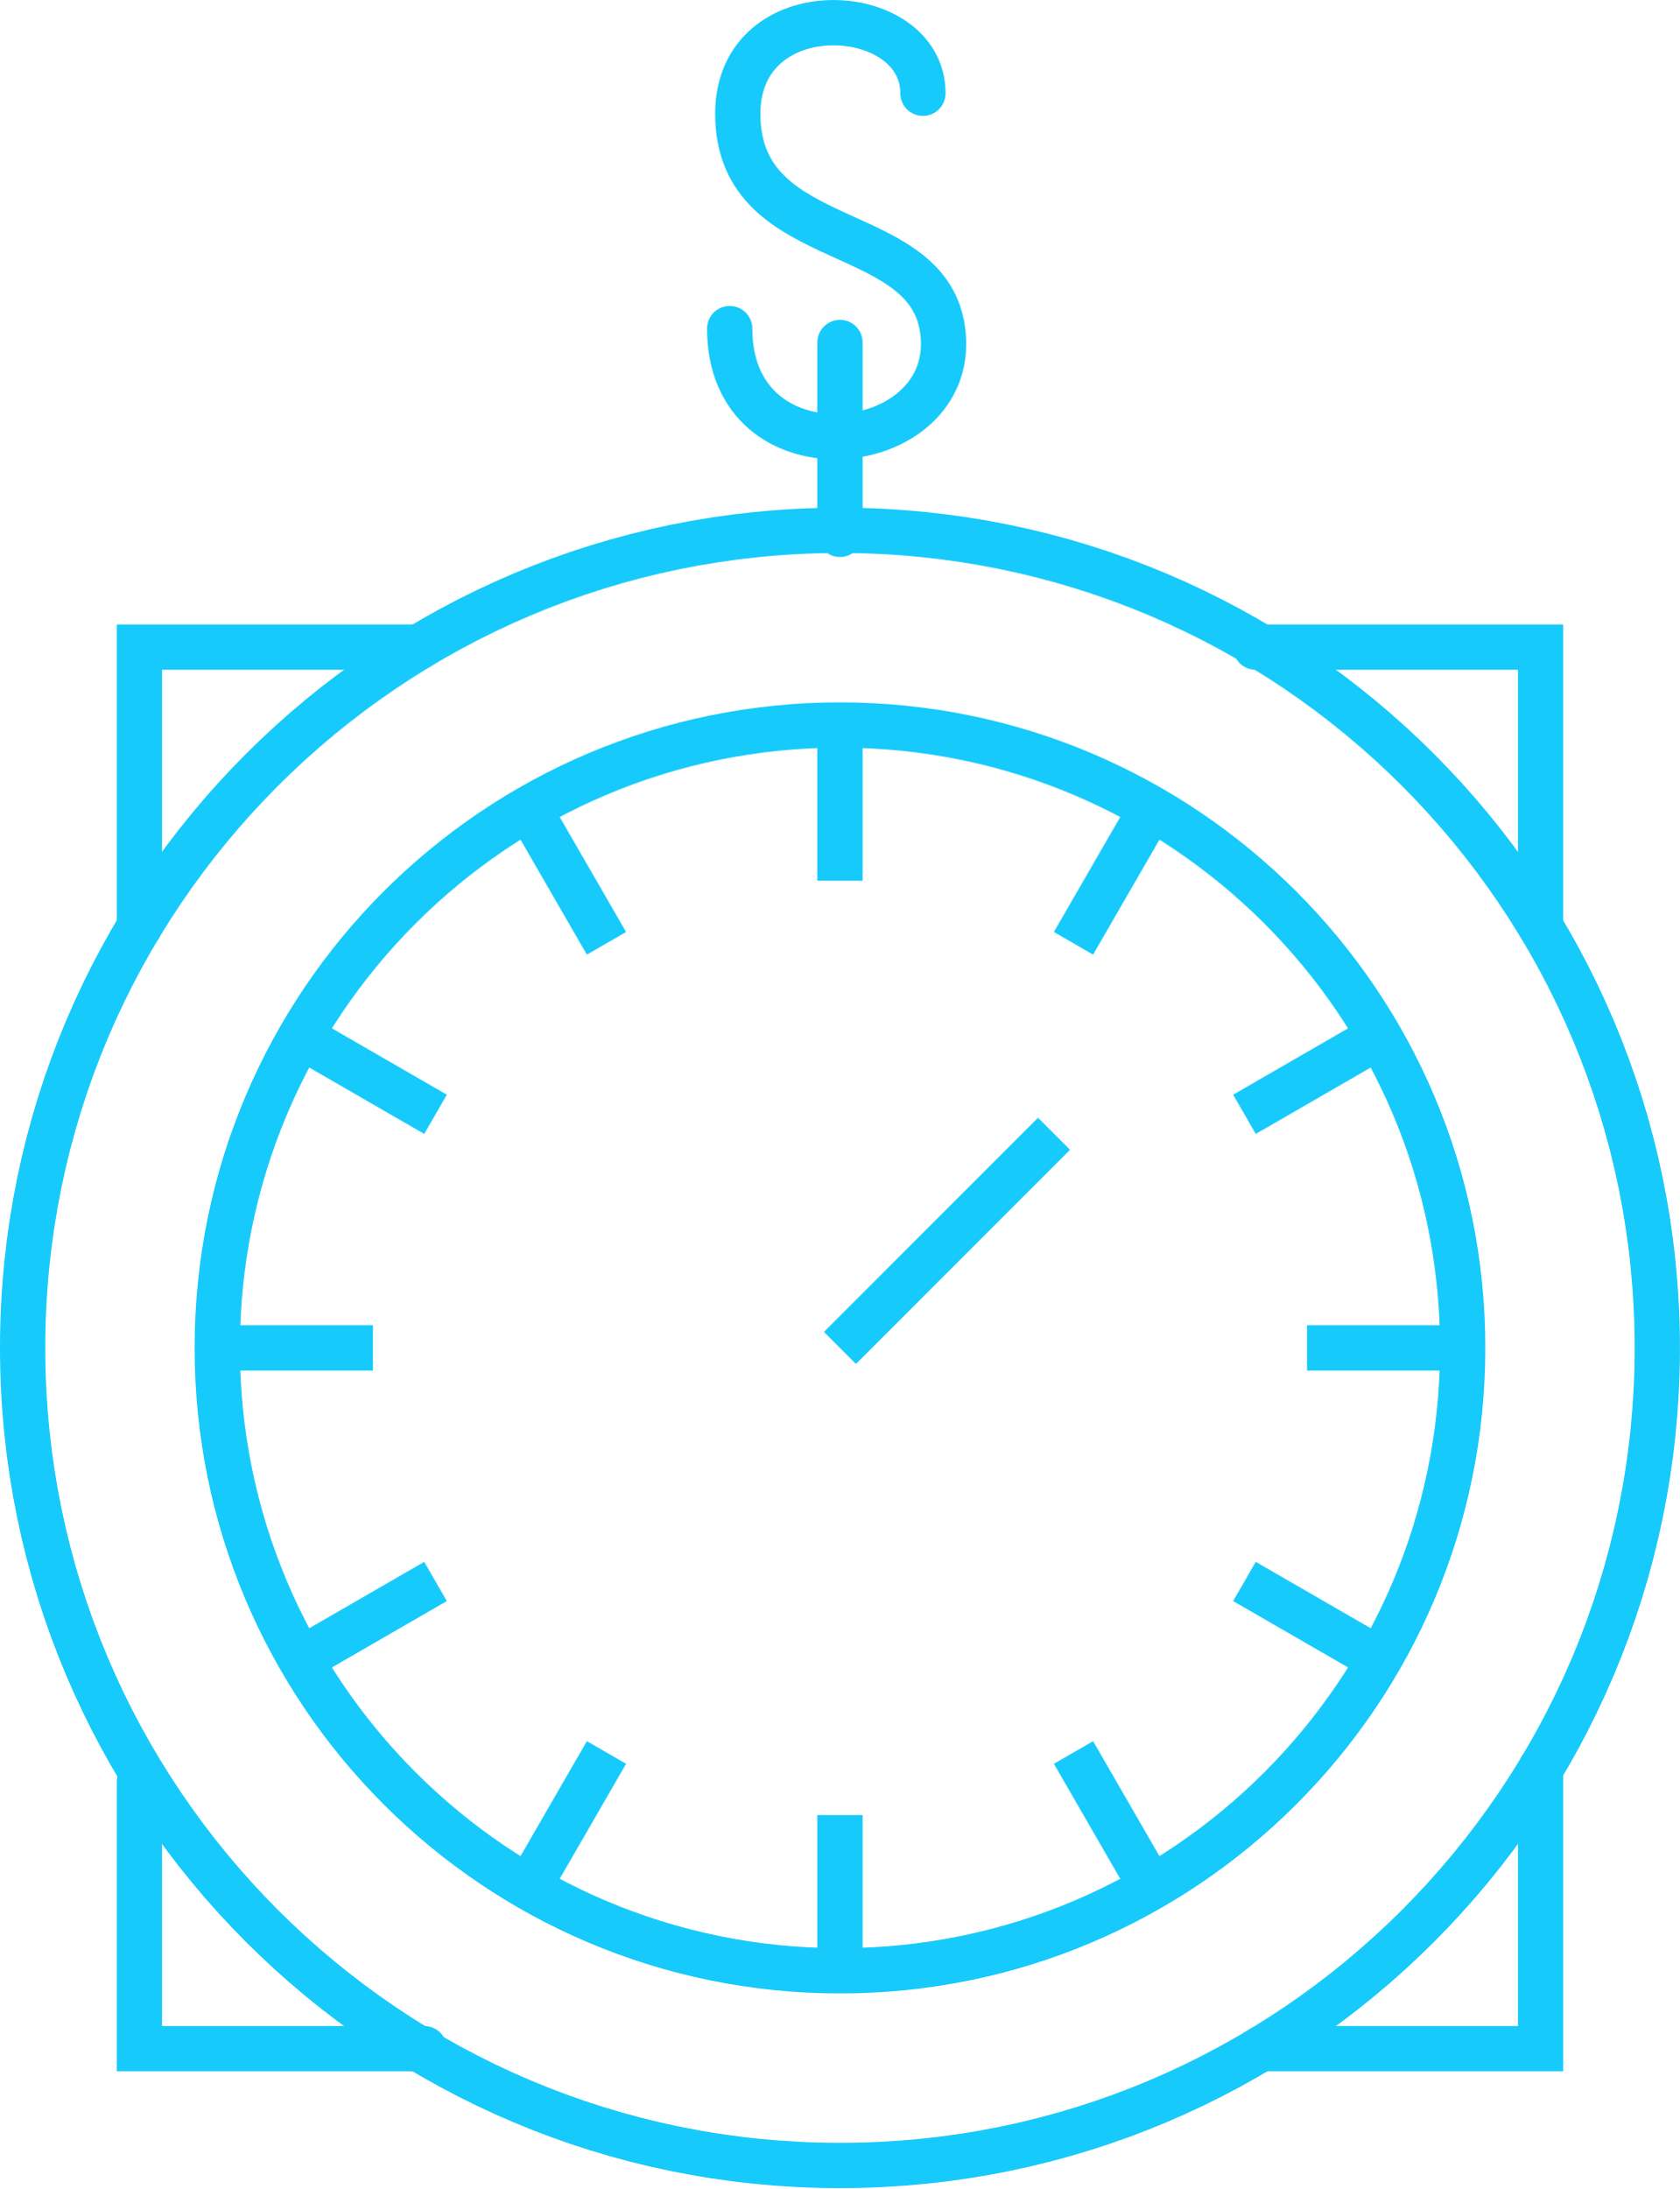
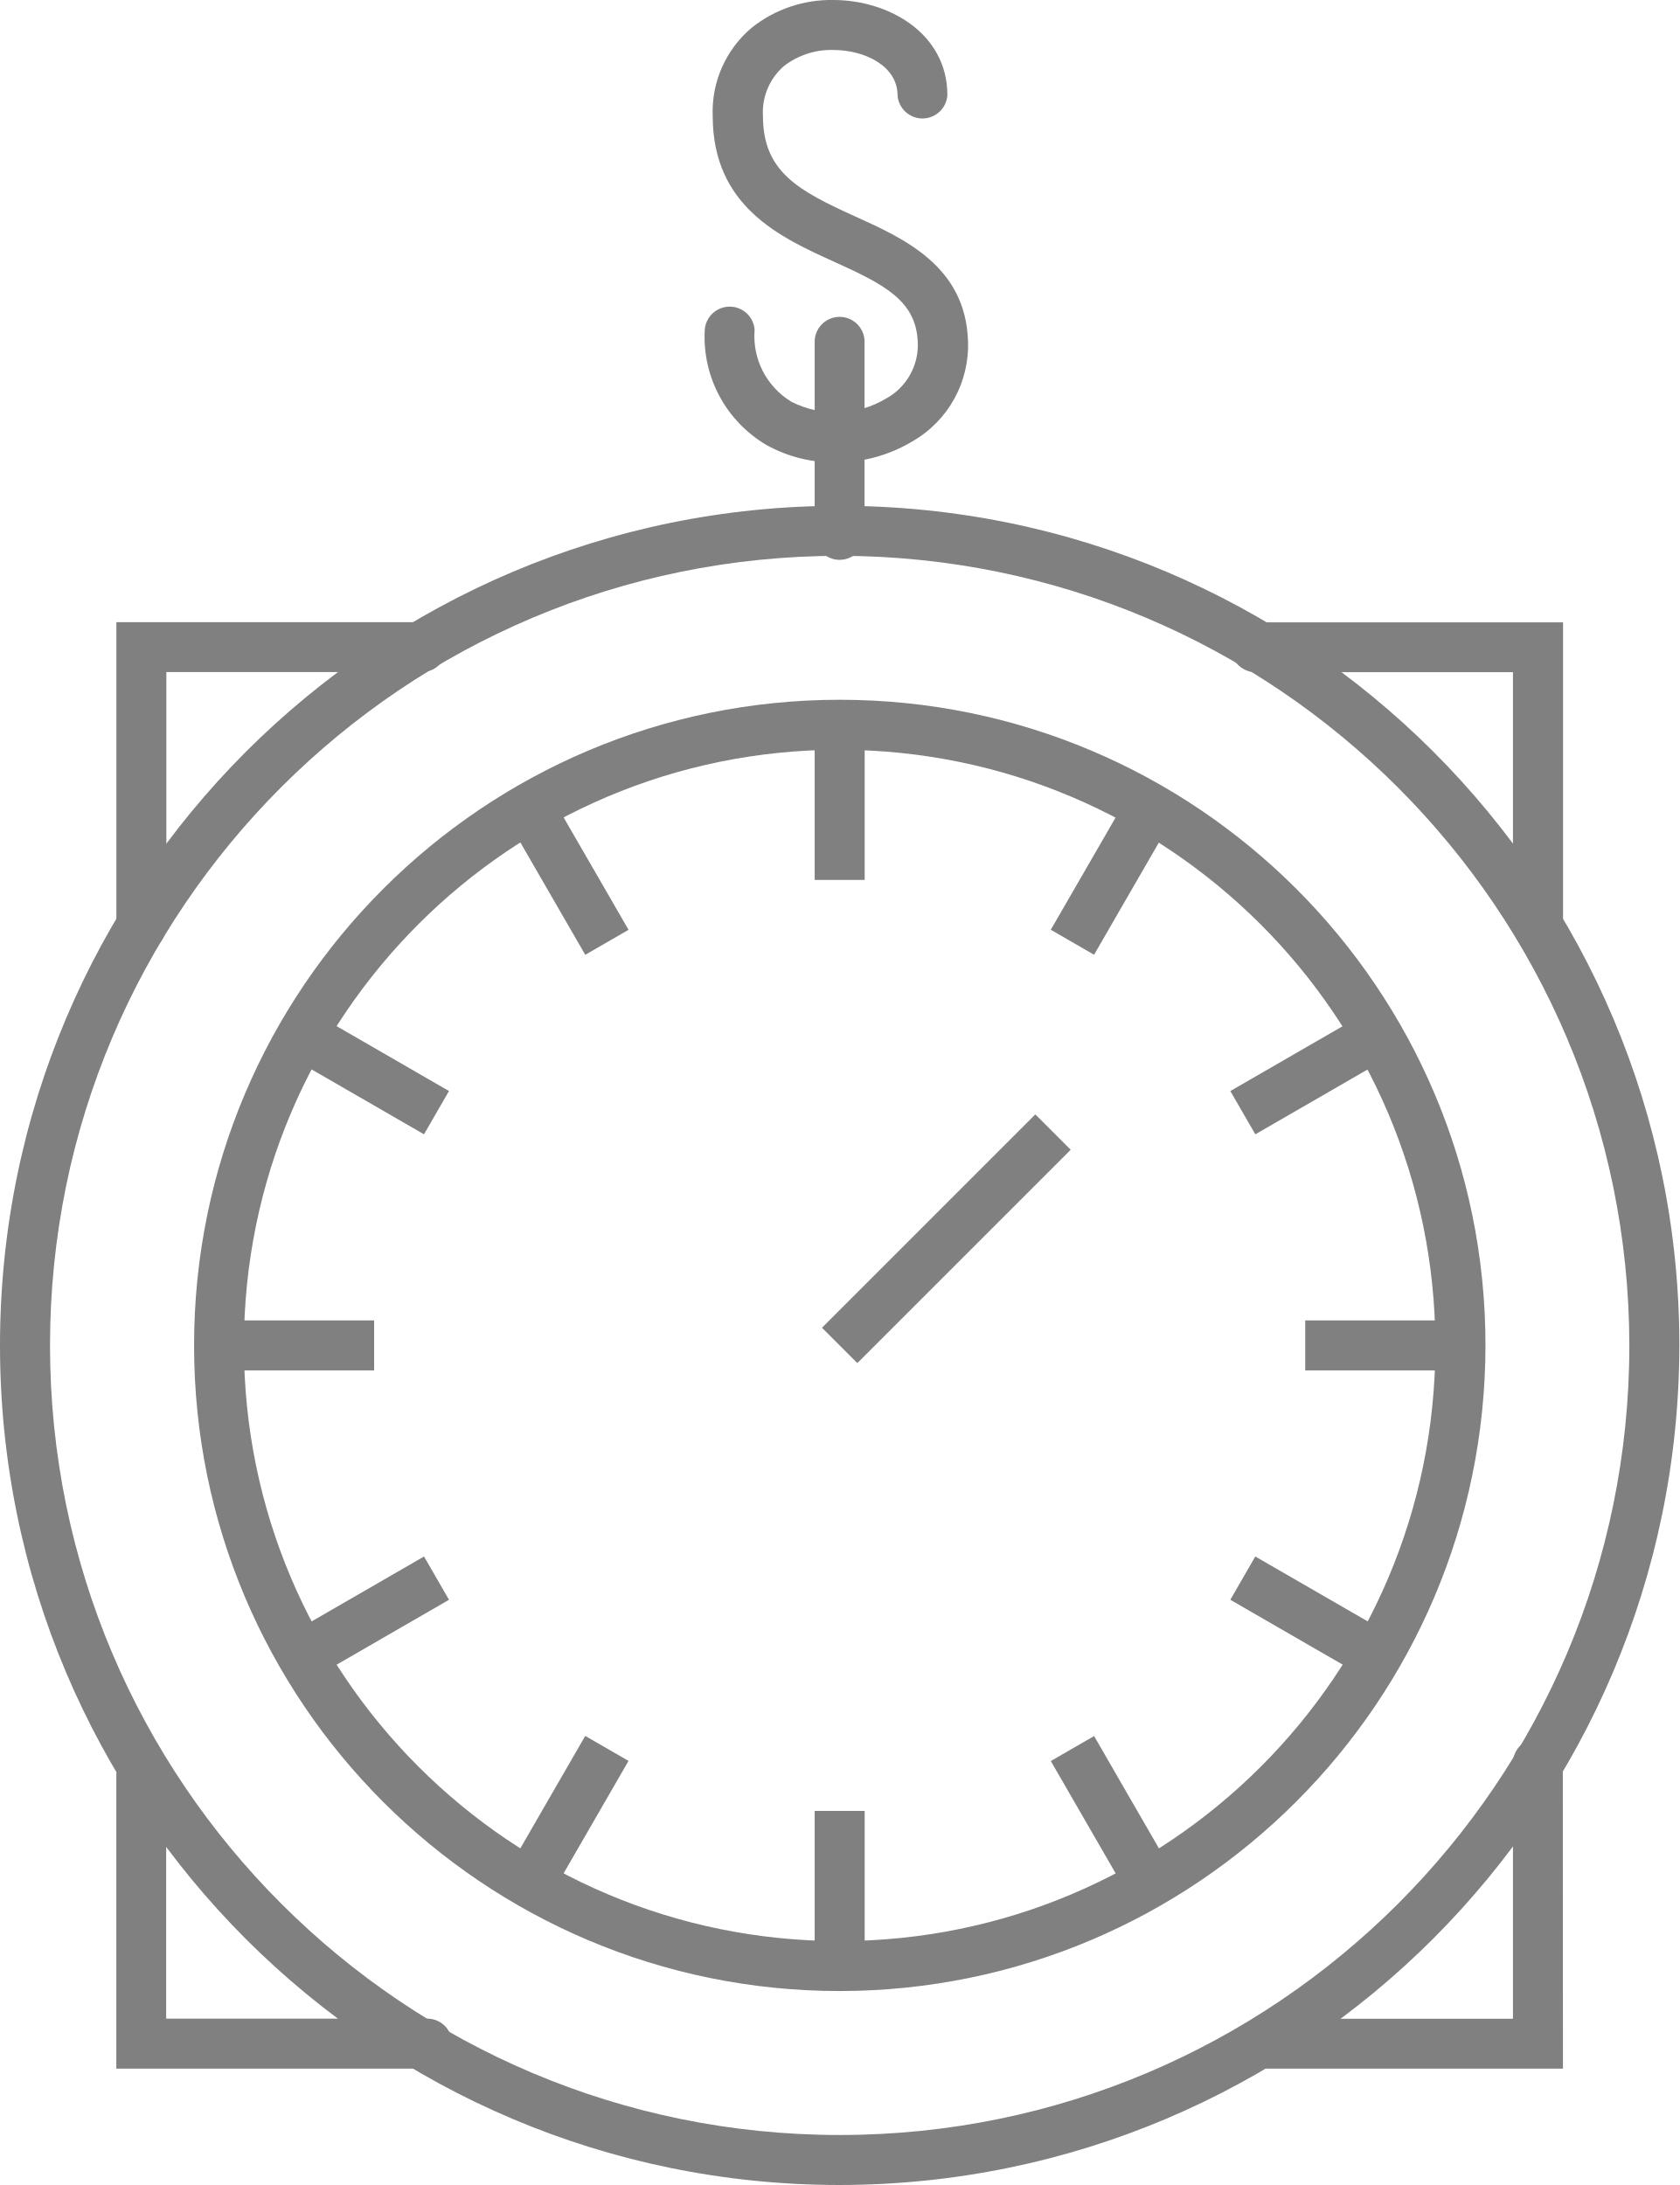
- <svg xmlns="http://www.w3.org/2000/svg" viewBox="0 0 55.679 72.5">
+ <svg xmlns="http://www.w3.org/2000/svg" viewBox="0 0 50.534 65.756">
  <defs>
-     <style>.a,.b{fill:none;stroke:#16cafb;stroke-miterlimit:10;stroke-width:1.5px;}.a{stroke-linecap:round;}</style>
+     <style>.a{fill:#808080;}</style>
  </defs>
-   <polyline class="a" points="14.063 67.88 4.62 67.88 4.62 59.034" />
-   <polyline class="a" points="51.059 58.618 51.059 67.88 41.799 67.88" />
-   <polyline class="a" points="41.615 21.441 51.059 21.441 51.059 30.699" />
-   <polyline class="a" points="4.62 30.706 4.62 21.441 13.88 21.441" />
-   <circle class="a" cx="27.839" cy="44.661" r="27.089" />
-   <circle class="b" cx="27.839" cy="44.661" r="20.639" />
-   <line class="b" x1="27.839" y1="44.661" x2="34.934" y2="37.566" />
-   <line class="b" x1="27.839" y1="29.181" x2="27.839" y2="24.021" />
-   <line class="b" x1="20.1" y1="31.255" x2="17.52" y2="26.786" />
-   <line class="b" x1="14.434" y1="36.921" x2="9.965" y2="34.341" />
-   <line class="b" x1="12.36" y1="44.661" x2="7.2" y2="44.661" />
-   <line class="b" x1="14.434" y1="52.4" x2="9.965" y2="54.98" />
-   <line class="b" x1="20.1" y1="58.066" x2="17.52" y2="62.535" />
-   <line class="b" x1="27.839" y1="60.14" x2="27.839" y2="65.3" />
-   <line class="b" x1="35.579" y1="58.066" x2="38.159" y2="62.535" />
-   <line class="b" x1="41.245" y1="52.4" x2="45.714" y2="54.98" />
-   <line class="b" x1="43.319" y1="44.661" x2="48.479" y2="44.661" />
-   <line class="b" x1="41.245" y1="36.921" x2="45.714" y2="34.341" />
-   <line class="b" x1="35.579" y1="31.255" x2="38.159" y2="26.786" />
-   <path class="a" d="M24.184,10.887c0,5.068,7.241,4.344,7.087.385-.158-4.088-6.819-2.728-6.819-7.5,0-4.092,6.137-3.732,6.137-.682" />
-   <line class="a" x1="27.839" y1="17.705" x2="27.839" y2="11.347" />
+   <path class="a" d="M12.8,62.254H3.5V53.5a.752.752,0,1,1,1.5,0V60.75H12.8a.752.752,0,1,1,0,1.5Z" />
+   <path class="a" d="M47.031,62.254H37.9a.752.752,0,0,1,0-1.5h7.627V53.12a.752.752,0,1,1,1.5,0Z" />
+   <path class="a" d="M46.279,28.607a.752.752,0,0,1-.752-.752V20.229H37.734a.752.752,0,0,1,0-1.5h9.3v9.131A.752.752,0,0,1,46.279,28.607Z" />
+   <path class="a" d="M4.254,28.614a.752.752,0,0,1-.752-.752V18.724h9.132a.752.752,0,1,1,0,1.5H5.006v7.633A.752.752,0,0,1,4.254,28.614Z" />
+   <path class="a" d="M25.267,65.756A25.267,25.267,0,1,1,50.534,40.489,25.3,25.3,0,0,1,25.267,65.756Zm0-49.029A23.762,23.762,0,1,0,49.029,40.489,23.789,23.789,0,0,0,25.267,16.727Z" />
+   <path class="a" d="M25.267,59.919A19.43,19.43,0,1,1,44.7,40.489,19.452,19.452,0,0,1,25.267,59.919Zm0-37.356A17.926,17.926,0,1,0,43.192,40.489,17.946,17.946,0,0,0,25.267,22.564Z" />
+   <rect class="a" x="23.937" y="36.527" width="9.08" height="1.504" transform="translate(-18.02 31.055) rotate(-45)" />
+   <rect class="a" x="24.515" y="21.812" width="1.504" height="4.669" />
+   <rect class="a" x="16.343" y="24.001" width="1.504" height="4.67" transform="translate(-10.879 12.078) rotate(-30.004)" />
+   <rect class="a" x="10.361" y="29.983" width="1.504" height="4.669" transform="translate(-22.431 25.782) rotate(-59.998)" />
+   <rect class="a" x="6.589" y="39.737" width="4.669" height="1.504" />
+   <rect class="a" x="8.779" y="47.909" width="4.669" height="1.504" transform="translate(-22.844 12.078) rotate(-30.004)" />
+   <rect class="a" x="14.76" y="53.891" width="4.67" height="1.504" transform="matrix(0.5, -0.866, 0.866, 0.5, -38.774, 42.122)" />
+   <rect class="a" x="24.515" y="54.498" width="1.504" height="4.67" />
+   <rect class="a" x="32.686" y="52.308" width="1.504" height="4.669" transform="translate(-22.838 24.034) rotate(-29.994)" />
+   <rect class="a" x="38.668" y="46.326" width="1.504" height="4.67" transform="translate(-22.431 58.473) rotate(-60.004)" />
+   <rect class="a" x="39.275" y="39.737" width="4.669" height="1.504" />
+   <rect class="a" x="37.085" y="31.566" width="4.67" height="1.504" transform="translate(-10.878 24.043) rotate(-30.004)" />
+   <rect class="a" x="31.104" y="25.583" width="4.669" height="1.504" transform="translate(-6.089 42.123) rotate(-59.996)" />
+   <path class="a" d="M25.132,13.917a4.206,4.206,0,0,1-2.049-.514,3.777,3.777,0,0,1-1.876-3.478.752.752,0,0,1,1.5,0,2.307,2.307,0,0,0,1.107,2.165,2.946,2.946,0,0,0,2.856-.1,1.838,1.838,0,0,0,.947-1.69c-.048-1.242-.981-1.727-2.5-2.415-1.636-.741-3.671-1.663-3.671-4.4A3.3,3.3,0,0,1,22.626.829,3.832,3.832,0,0,1,25.073,0c1.665,0,3.435,1,3.435,2.868a.752.752,0,0,1-1.5,0c0-.886-.994-1.364-1.931-1.364a2.329,2.329,0,0,0-1.488.484,1.84,1.84,0,0,0-.631,1.5c0,1.682,1.059,2.248,2.788,3.031,1.468.666,3.3,1.494,3.382,3.728a3.336,3.336,0,0,1-1.664,3.031A4.484,4.484,0,0,1,25.132,13.917Z" />
+   <path class="a" d="M25.267,16.848a.752.752,0,0,1-.752-.752V10.342a.752.752,0,1,1,1.5,0V16.1A.752.752,0,0,1,25.267,16.848Z" />
</svg>
